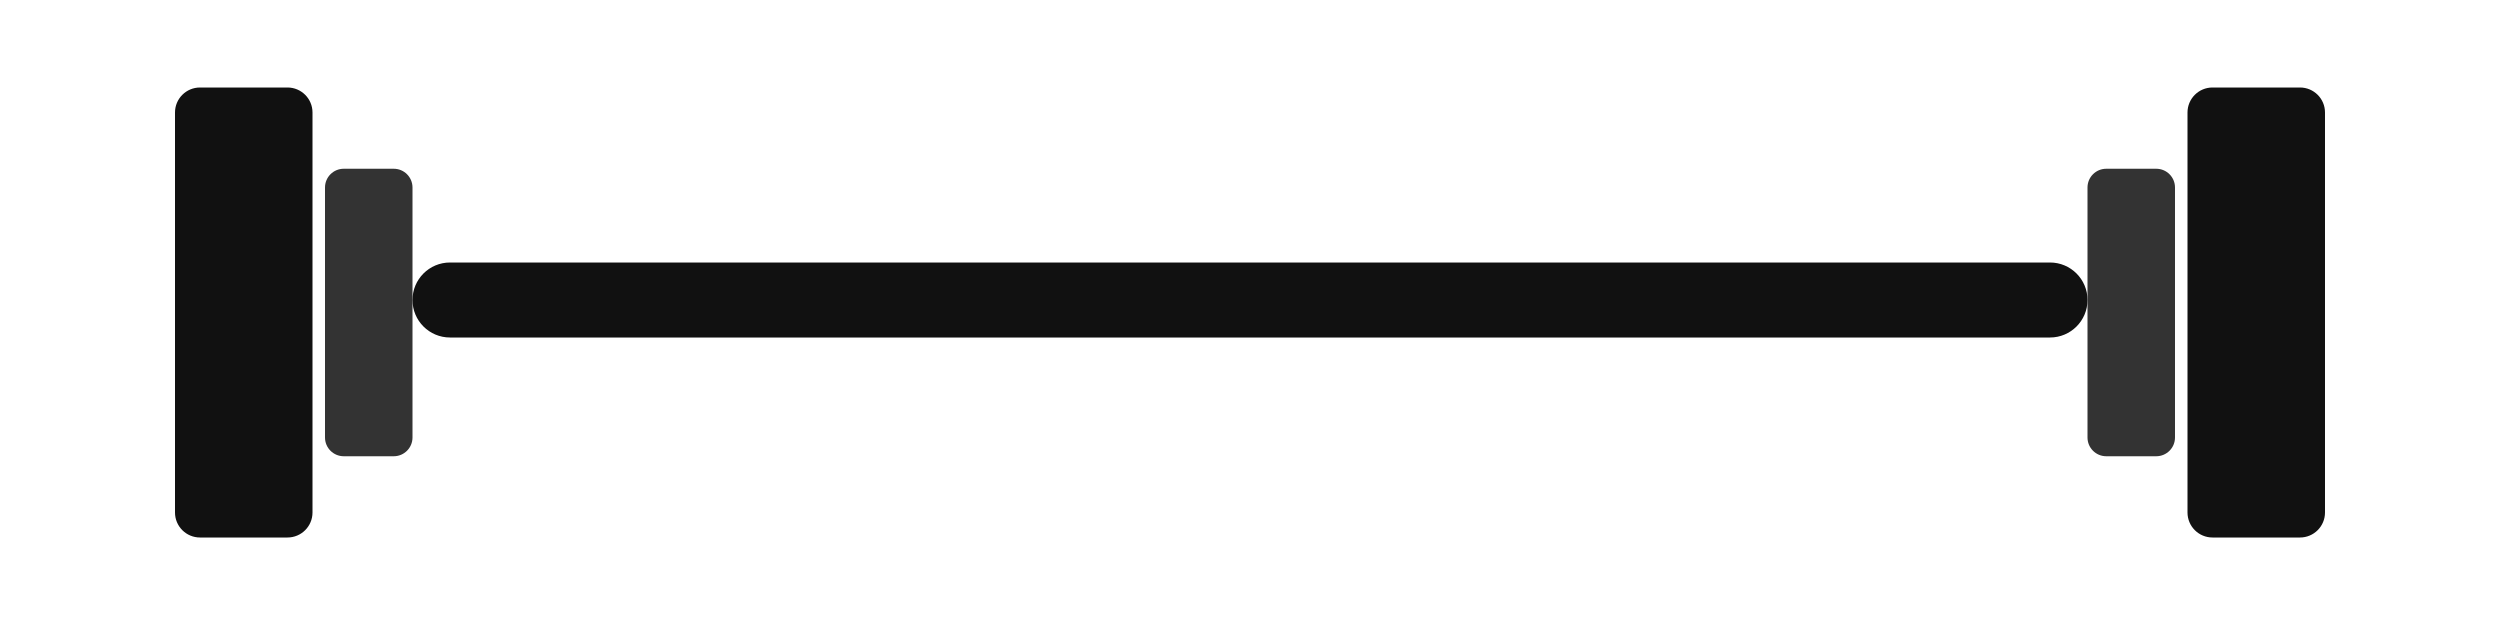
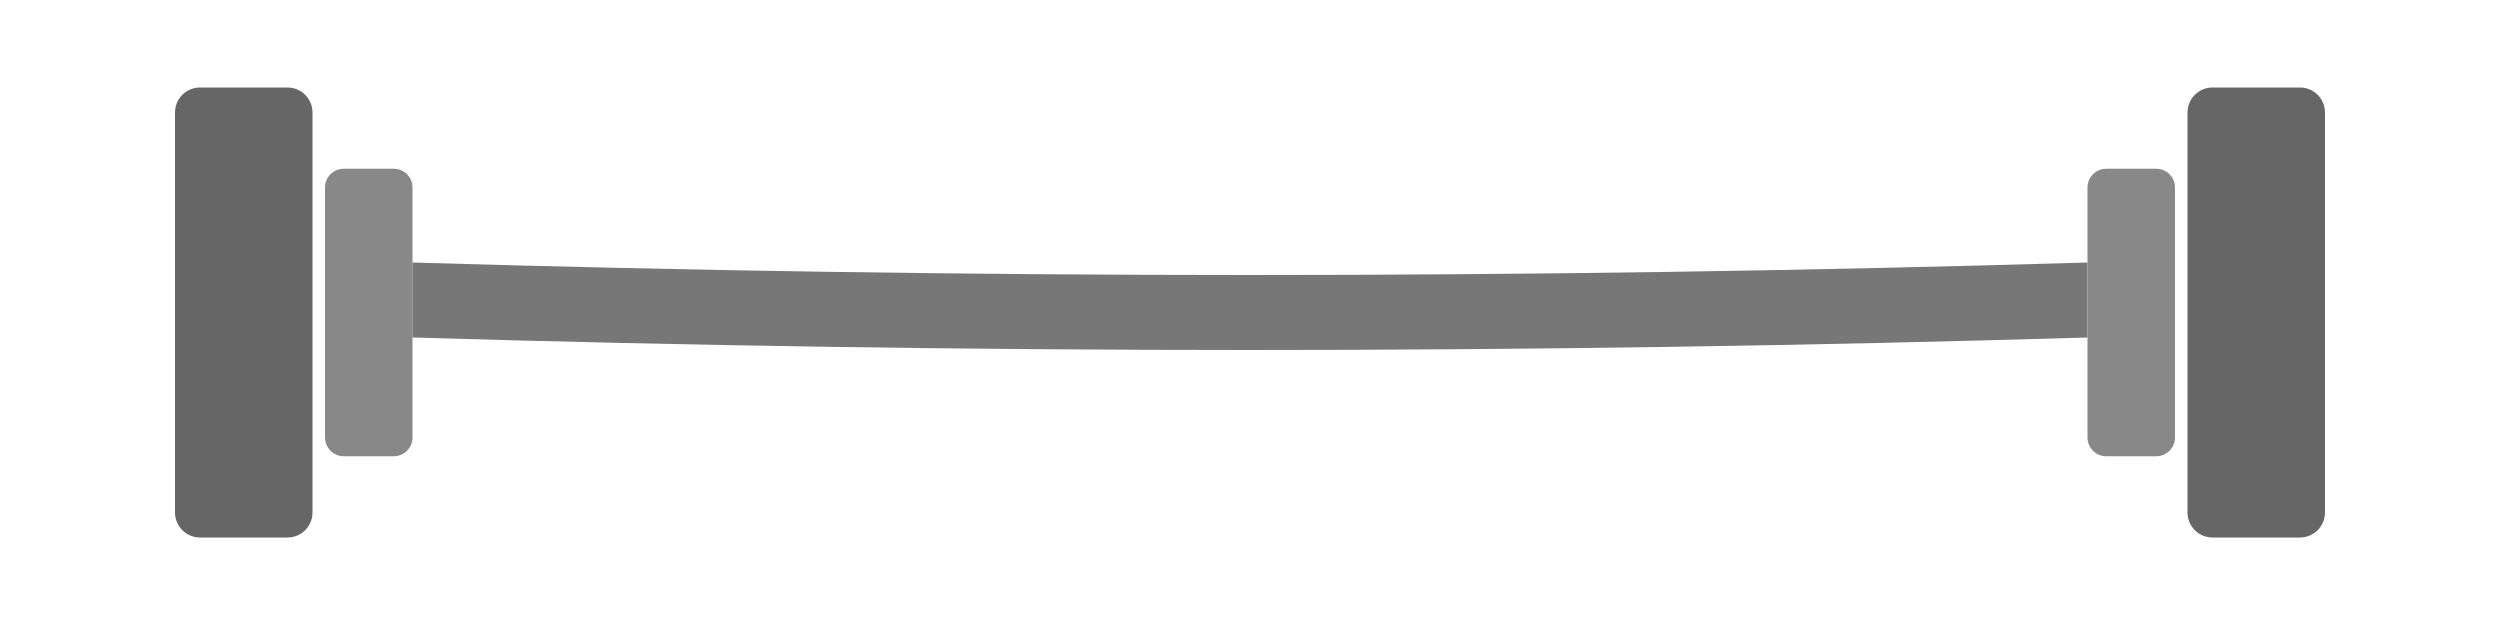
<svg xmlns="http://www.w3.org/2000/svg" width="400" height="100" viewBox="0 0 400 100">
-   <rect x="28" y="14" width="22" height="72" rx="4" fill="#111111" />
-   <rect x="52" y="27" width="14" height="46" rx="3" fill="#333333" />
-   <rect x="66" y="42" width="268" height="12" rx="6" fill="#111111" />
-   <rect x="334" y="27" width="14" height="46" rx="3" fill="#333333" />
-   <rect x="350" y="14" width="22" height="72" rx="4" fill="#111111" />
+   <rect x="28" y="14" width="22" height="72" rx="4" fill="#666666" />
+   <rect x="52" y="27" width="14" height="46" rx="3" fill="#888888" />
+   <path d="M 66,42 Q 200,46 334,42 L 334,54 Q 200,58 66,54 Z" fill="#777777" />
+   <rect x="334" y="27" width="14" height="46" rx="3" fill="#888888" />
+   <rect x="350" y="14" width="22" height="72" rx="4" fill="#666666" />
</svg>
